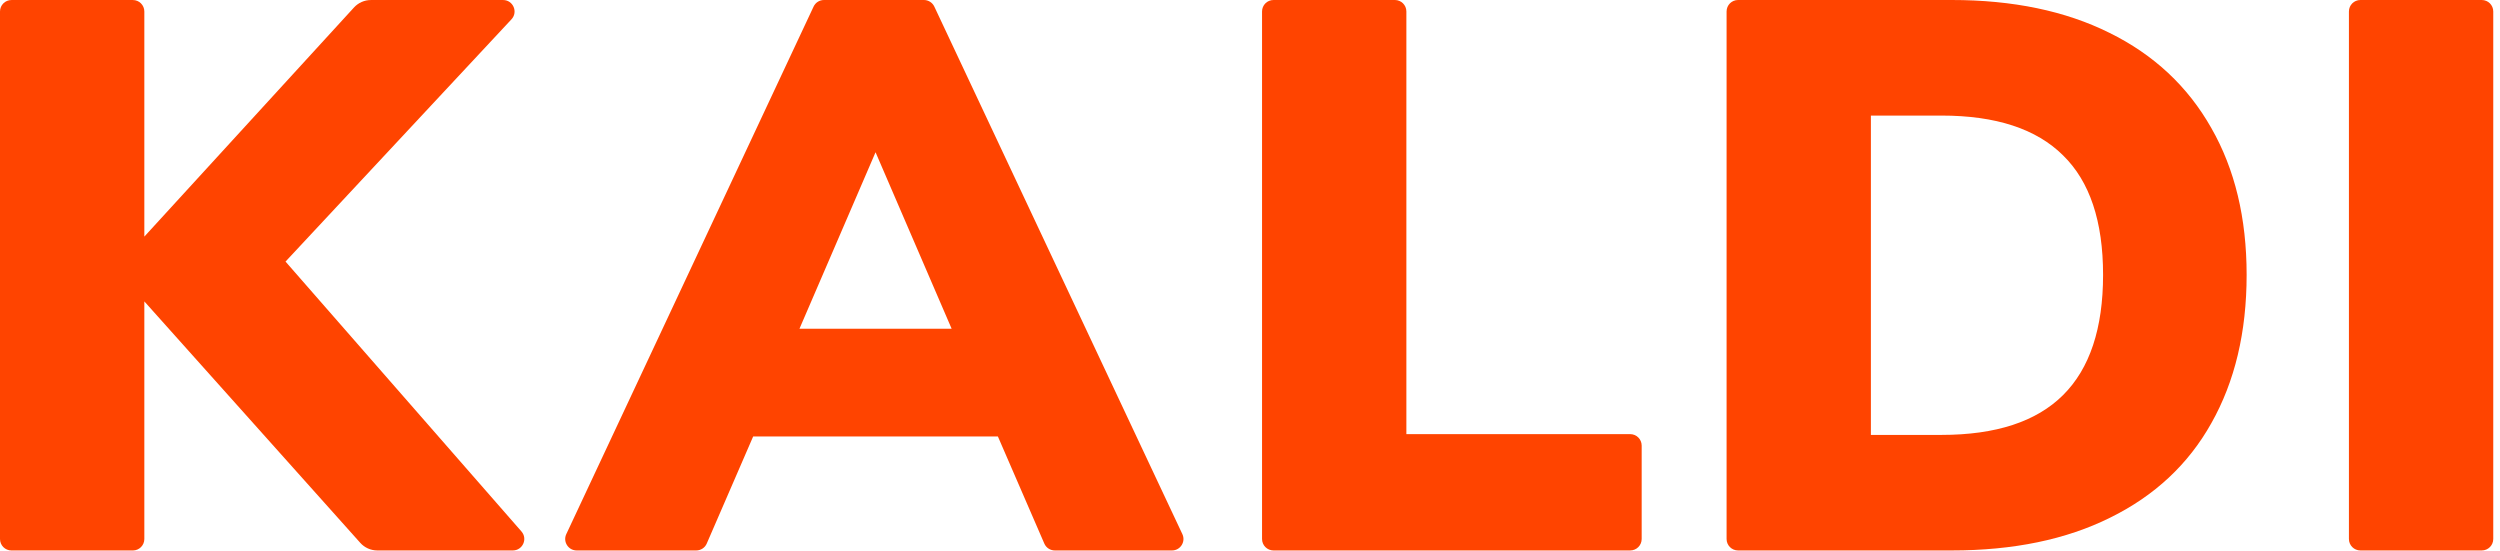
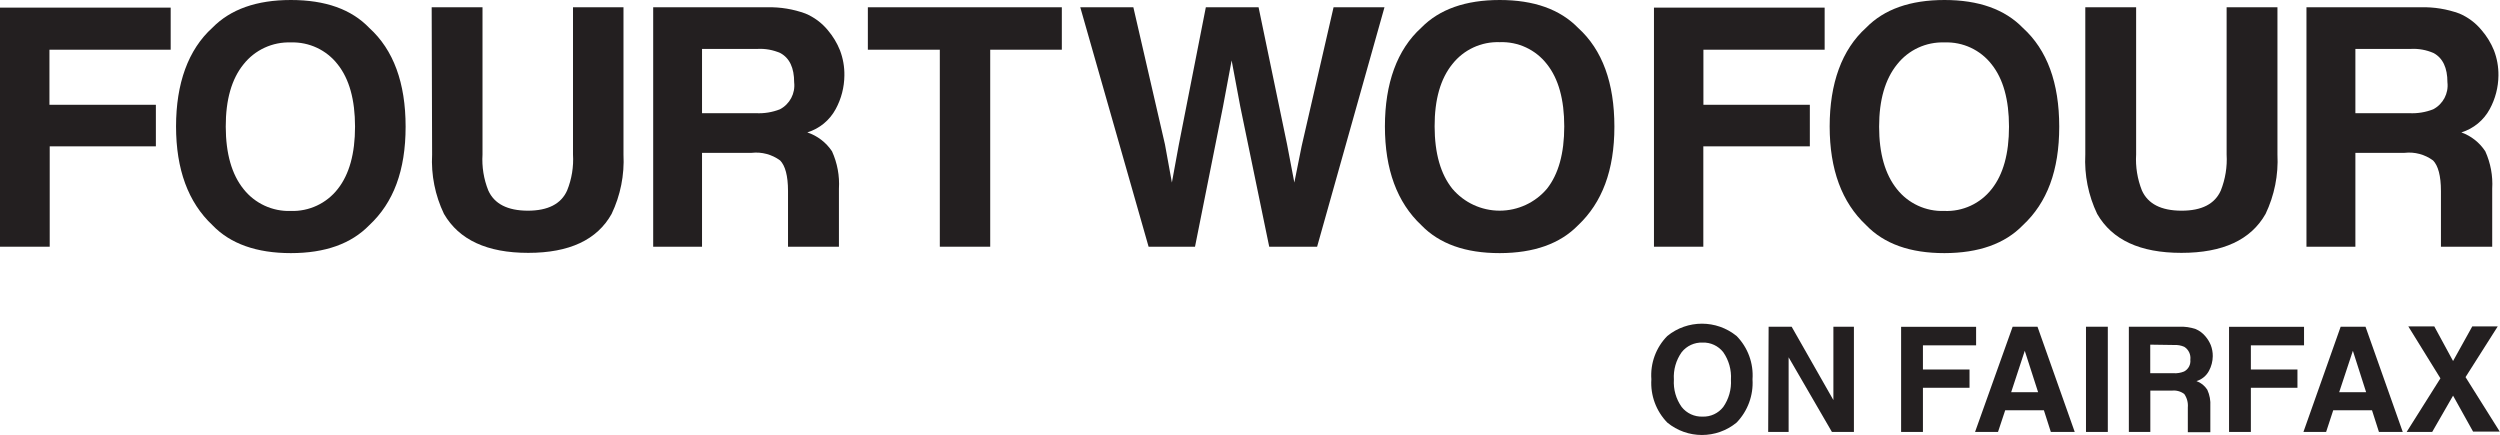
- <svg xmlns="http://www.w3.org/2000/svg" xmlns:xlink="http://www.w3.org/1999/xlink" viewBox="0 0 109 24">
-   <g transform="translate(-1470)">
-     <g style="mix-blend-mode:normal" transform="translate(1470)" fill="#f40">
-       <use xlink:href="#b" style="mix-blend-mode:normal" />
-       <use xlink:href="#c" style="mix-blend-mode:normal" />
-       <use xlink:href="#d" style="mix-blend-mode:normal" />
-       <use xlink:href="#e" style="mix-blend-mode:normal" />
-       <use xlink:href="#f" style="mix-blend-mode:normal" />
+ <svg xmlns="http://www.w3.org/2000/svg" viewBox="0 0 288.7 50.22">
+   <defs>
+     <style>.cls-1{fill:#231f20;}</style>
+   </defs>
+   <g id="Layer_2" data-name="Layer 2">
+     <g id="Layer_1-2" data-name="Layer 1">
+       <path class="cls-1" d="M0,.88H19.71V5.74h-14V12.1H18v4.8H5.74V28.49H0Z" />
+       <path class="cls-1" d="M42.65,26c-2.09,2.15-5.1,3.23-9.06,3.23s-7-1.08-9.06-3.23c-2.8-2.63-4.2-6.44-4.2-11.4s1.4-8.87,4.2-11.4Q27.67,0,33.59,0c4,0,7,1.08,9.06,3.23,2.79,2.53,4.19,6.34,4.19,11.4S45.44,23.4,42.65,26ZM39,21.83q2-2.53,2-7.2T39,7.44A6.57,6.57,0,0,0,33.59,4.9a6.66,6.66,0,0,0-5.47,2.53q-2.06,2.54-2.05,7.2t2.05,7.2a6.66,6.66,0,0,0,5.47,2.53A6.59,6.59,0,0,0,39,21.83Z" />
+       <path class="cls-1" d="M49.85.84h5.87v17A9.58,9.58,0,0,0,56.39,22q1.05,2.32,4.56,2.33c2.33,0,3.85-.78,4.54-2.33a9.55,9.55,0,0,0,.68-4.16V.84H72v17a14.25,14.25,0,0,1-1.37,6.86Q68.12,29.2,61,29.2t-9.73-4.5a14.13,14.13,0,0,1-1.37-6.86Z" />
+       <path class="cls-1" d="M122.62.84v4.9h-8.27V28.49h-5.82V5.74h-8.31V.84Z" />
+       <path class="cls-1" d="M130.88.84l3.65,15.84.8,4.4.79-4.31L139.25.84h6.09l3.29,15.83.84,4.41.85-4.23L154,.84h5.88l-7.78,27.65h-5.53l-3.34-16.17-1-5.34-1,5.34L138,28.49h-5.36L124.75.84Z" />
+       <path class="cls-1" d="M182.25,26q-3.13,3.22-9.06,3.23T164.13,26c-2.8-2.63-4.2-6.44-4.2-11.4s1.4-8.87,4.2-11.4Q167.27,0,173.19,0t9.06,3.23c2.79,2.53,4.18,6.34,4.18,11.4S185,23.4,182.25,26Zm-3.61-4.2q2-2.53,2-7.2t-2-7.19a6.57,6.57,0,0,0-5.45-2.54,6.65,6.65,0,0,0-5.47,2.53q-2.06,2.54-2.05,7.2t2.05,7.2a7.16,7.16,0,0,0,10.92,0Z" />
+       <path class="cls-1" d="M200.54,48.8a6.3,6.3,0,0,1-8,0,6.55,6.55,0,0,1-1.84-5,6.45,6.45,0,0,1,1.84-5,6.34,6.34,0,0,1,8,0,6.48,6.48,0,0,1,1.84,5A6.59,6.59,0,0,1,200.54,48.8ZM199,47a5,5,0,0,0,.89-3.16,5,5,0,0,0-.89-3.17,2.9,2.9,0,0,0-2.39-1.11,2.94,2.94,0,0,0-2.41,1.11,4.93,4.93,0,0,0-.9,3.17,4.91,4.91,0,0,0,.9,3.16,2.94,2.94,0,0,0,2.41,1.11A2.9,2.9,0,0,0,199,47Z" />
+       <path class="cls-1" d="M204.24,37.73h2.66l4.82,8.47V37.73h2.37V49.88h-2.54l-5-8.62v8.62h-2.36Z" />
+       <path class="cls-1" d="M219.54,37.74h8.66v2.14h-6.14v2.79h5.38v2.11h-5.38v5.1h-2.52Z" />
+       <path class="cls-1" d="M232.42,37.73h2.87l4.3,12.15h-2.76l-.8-2.5h-4.47l-.83,2.5h-2.65Zm-.17,7.56h3.11l-1.54-4.78Z" />
+       <path class="cls-1" d="M243.41,49.88h-2.52V37.73h2.52Z" />
+       <path class="cls-1" d="M257.41,37.74h8.66v2.14h-6.14v2.79h5.38v2.11h-5.38v5.1h-2.52Z" />
+       <path class="cls-1" d="M270.3,37.73h2.87l4.3,12.15h-2.75l-.8-2.5h-4.48l-.82,2.5H266Zm-.17,7.56h3.11l-1.53-4.78Z" />
+       <path class="cls-1" d="M280.87,49.88h-2.95l3.9-6.19-3.71-6h3l2.17,4,2.22-4h2.94l-3.72,5.86,3.95,6.29h-3.08l-2.31-4.15Z" />
+       <path class="cls-1" d="M253.56,38a3,3,0,0,1,1.13.85,3.78,3.78,0,0,1,.61,1,3.44,3.44,0,0,1,.23,1.28,3.65,3.65,0,0,1-.44,1.7,2.42,2.42,0,0,1-1.44,1.18,2.46,2.46,0,0,1,1.25,1,3.94,3.94,0,0,1,.35,1.9v3h-2.6V47.05a2.34,2.34,0,0,0-.41-1.55,2,2,0,0,0-1.44-.39h-2.48v4.77h-2.48V37.73h5.81A5.24,5.24,0,0,1,253.56,38Zm-5.25,1.8V43.1H251a2.78,2.78,0,0,0,1.22-.2,1.36,1.36,0,0,0,.72-1.36,1.53,1.53,0,0,0-.7-1.49,2.54,2.54,0,0,0-1.17-.21Z" />
+       <path class="cls-1" d="M93,1.56A6.69,6.69,0,0,1,95.6,3.49,8.42,8.42,0,0,1,97,5.81a7.79,7.79,0,0,1,.51,2.91,8.28,8.28,0,0,1-1,3.87,5.59,5.59,0,0,1-3.28,2.7,5.55,5.55,0,0,1,2.85,2.18,9.13,9.13,0,0,1,.8,4.32v6.7H91V24.63l0-2.57c0-1.77-.33-2.94-.91-3.53a4.67,4.67,0,0,0-3.29-.88H81.07V28.49H75.43V.84H88.65A12,12,0,0,1,93,1.56ZM81.07,5.65v7.42h6.22a6.62,6.62,0,0,0,2.78-.45,3.11,3.11,0,0,0,1.64-3.11c0-1.68-.53-2.8-1.59-3.38a5.78,5.78,0,0,0-2.67-.48Z" />
+       <path class="cls-1" d="M191,.88h19.71V5.74h-14V12.1H209v4.8H196.7V28.49H191Z" />
+       <path class="cls-1" d="M233.61,26q-3.12,3.22-9.06,3.23T215.5,26c-2.81-2.63-4.21-6.44-4.21-11.4s1.4-8.87,4.21-11.4Q218.62,0,224.55,0t9.06,3.23c2.79,2.53,4.19,6.34,4.19,11.4S236.4,23.4,233.61,26ZM230,21.83q2-2.53,2-7.2t-2-7.19a6.57,6.57,0,0,0-5.45-2.54,6.66,6.66,0,0,0-5.47,2.53Q217,10,217,14.63t2.05,7.2a6.66,6.66,0,0,0,5.47,2.53A6.59,6.59,0,0,0,230,21.83Z" />
+       <path class="cls-1" d="M240.81.84h5.87v17a9.73,9.73,0,0,0,.67,4.16q1.05,2.32,4.56,2.33T256.46,22a9.73,9.73,0,0,0,.67-4.16V.84H263v17a14.25,14.25,0,0,1-1.37,6.86c-1.7,3-4.93,4.5-9.72,4.5s-8-1.5-9.73-4.5a14.25,14.25,0,0,1-1.37-6.86Z" />
+       <path class="cls-1" d="M284,1.56a6.73,6.73,0,0,1,2.58,1.93A8.42,8.42,0,0,1,288,5.81a7.78,7.78,0,0,1,.52,2.91,8.29,8.29,0,0,1-1,3.87,5.59,5.59,0,0,1-3.28,2.7A5.55,5.55,0,0,1,287,17.47a9.13,9.13,0,0,1,.8,4.32v6.7h-5.92V24.63l0-2.57c0-1.77-.33-2.94-.91-3.53a4.65,4.65,0,0,0-3.29-.88H272V28.49h-5.65V.84h13.22A12.08,12.08,0,0,1,284,1.56ZM272,5.65v7.42h6.21a6.62,6.62,0,0,0,2.78-.45,3.11,3.11,0,0,0,1.64-3.11c0-1.68-.53-2.8-1.59-3.38a5.78,5.78,0,0,0-2.67-.48Z" />
    </g>
  </g>
-   <defs>
-     <path id="b" d="M22.735 23.171c.283.323.053.829-.376.829h-5.907c-.285 0-.556-.121-.745-.333l-9.414-10.526v10.36c0 .276-.224.5-.5.5h-5.293c-.276 0-.5-.224-.5-.5v-23c0-.276.224-.5.5-.5h5.293c.276 0 .5.224.5.5v9.815l9.141-9.99c.19-.207.457-.325.738-.325h5.762c.437 0 .664.521.366.841l-9.851 10.563 10.287 11.767z" />
-     <path id="c" d="M45.991 24c-.199 0-.38-.118-.459-.301l-2.024-4.669h-10.67l-2.024 4.669c-.079.183-.259.301-.459.301h-5.212c-.366 0-.608-.381-.453-.712l10.782-23c.082-.176.259-.288.453-.288h4.358c.194 0 .37.112.453.287l10.815 23c.156.332-.086.713-.452.713h-5.108zm-11.135-9.668h6.635l-3.317-7.694-3.317 7.694z" />
-     <path id="d" d="M55.525 24c-.276 0-.5-.224-.5-.5v-23c0-.276.224-.5.5-.5h5.293c.276 0 .5.224.5.5v18.428h9.759c.276 0 .5.224.5.5v4.072c0 .276-.224.5-.5.5h-15.552z" />
-     <path id="e" d="M75.279.5c0-.276.224-.5.5-.5h9.315c2.667 0 4.959.477 6.874 1.43 1.938.953 3.42 2.338 4.446 4.153 1.026 1.793 1.539 3.926 1.539 6.4 0 2.496-.513 4.652-1.539 6.468-1.003 1.793-2.474 3.166-4.412 4.119-1.915.953-4.218 1.43-6.908 1.43h-9.315c-.276 0-.5-.224-.5-.5v-23zm9.37 18.462c2.371 0 4.138-.579 5.301-1.736 1.163-1.157 1.744-2.905 1.744-5.242 0-2.338-.581-4.074-1.744-5.209-1.163-1.157-2.93-1.736-5.301-1.736h-3.078v13.923h3.078z" />
-     <path id="f" d="M102.913 24c-.276 0-.5-.224-.5-.5v-23c0-.276.224-.5.5-.5h5.293c.276 0 .5.224.5.5v23c0 .276-.224.5-.5.5h-5.293z" />
-   </defs>
</svg>
